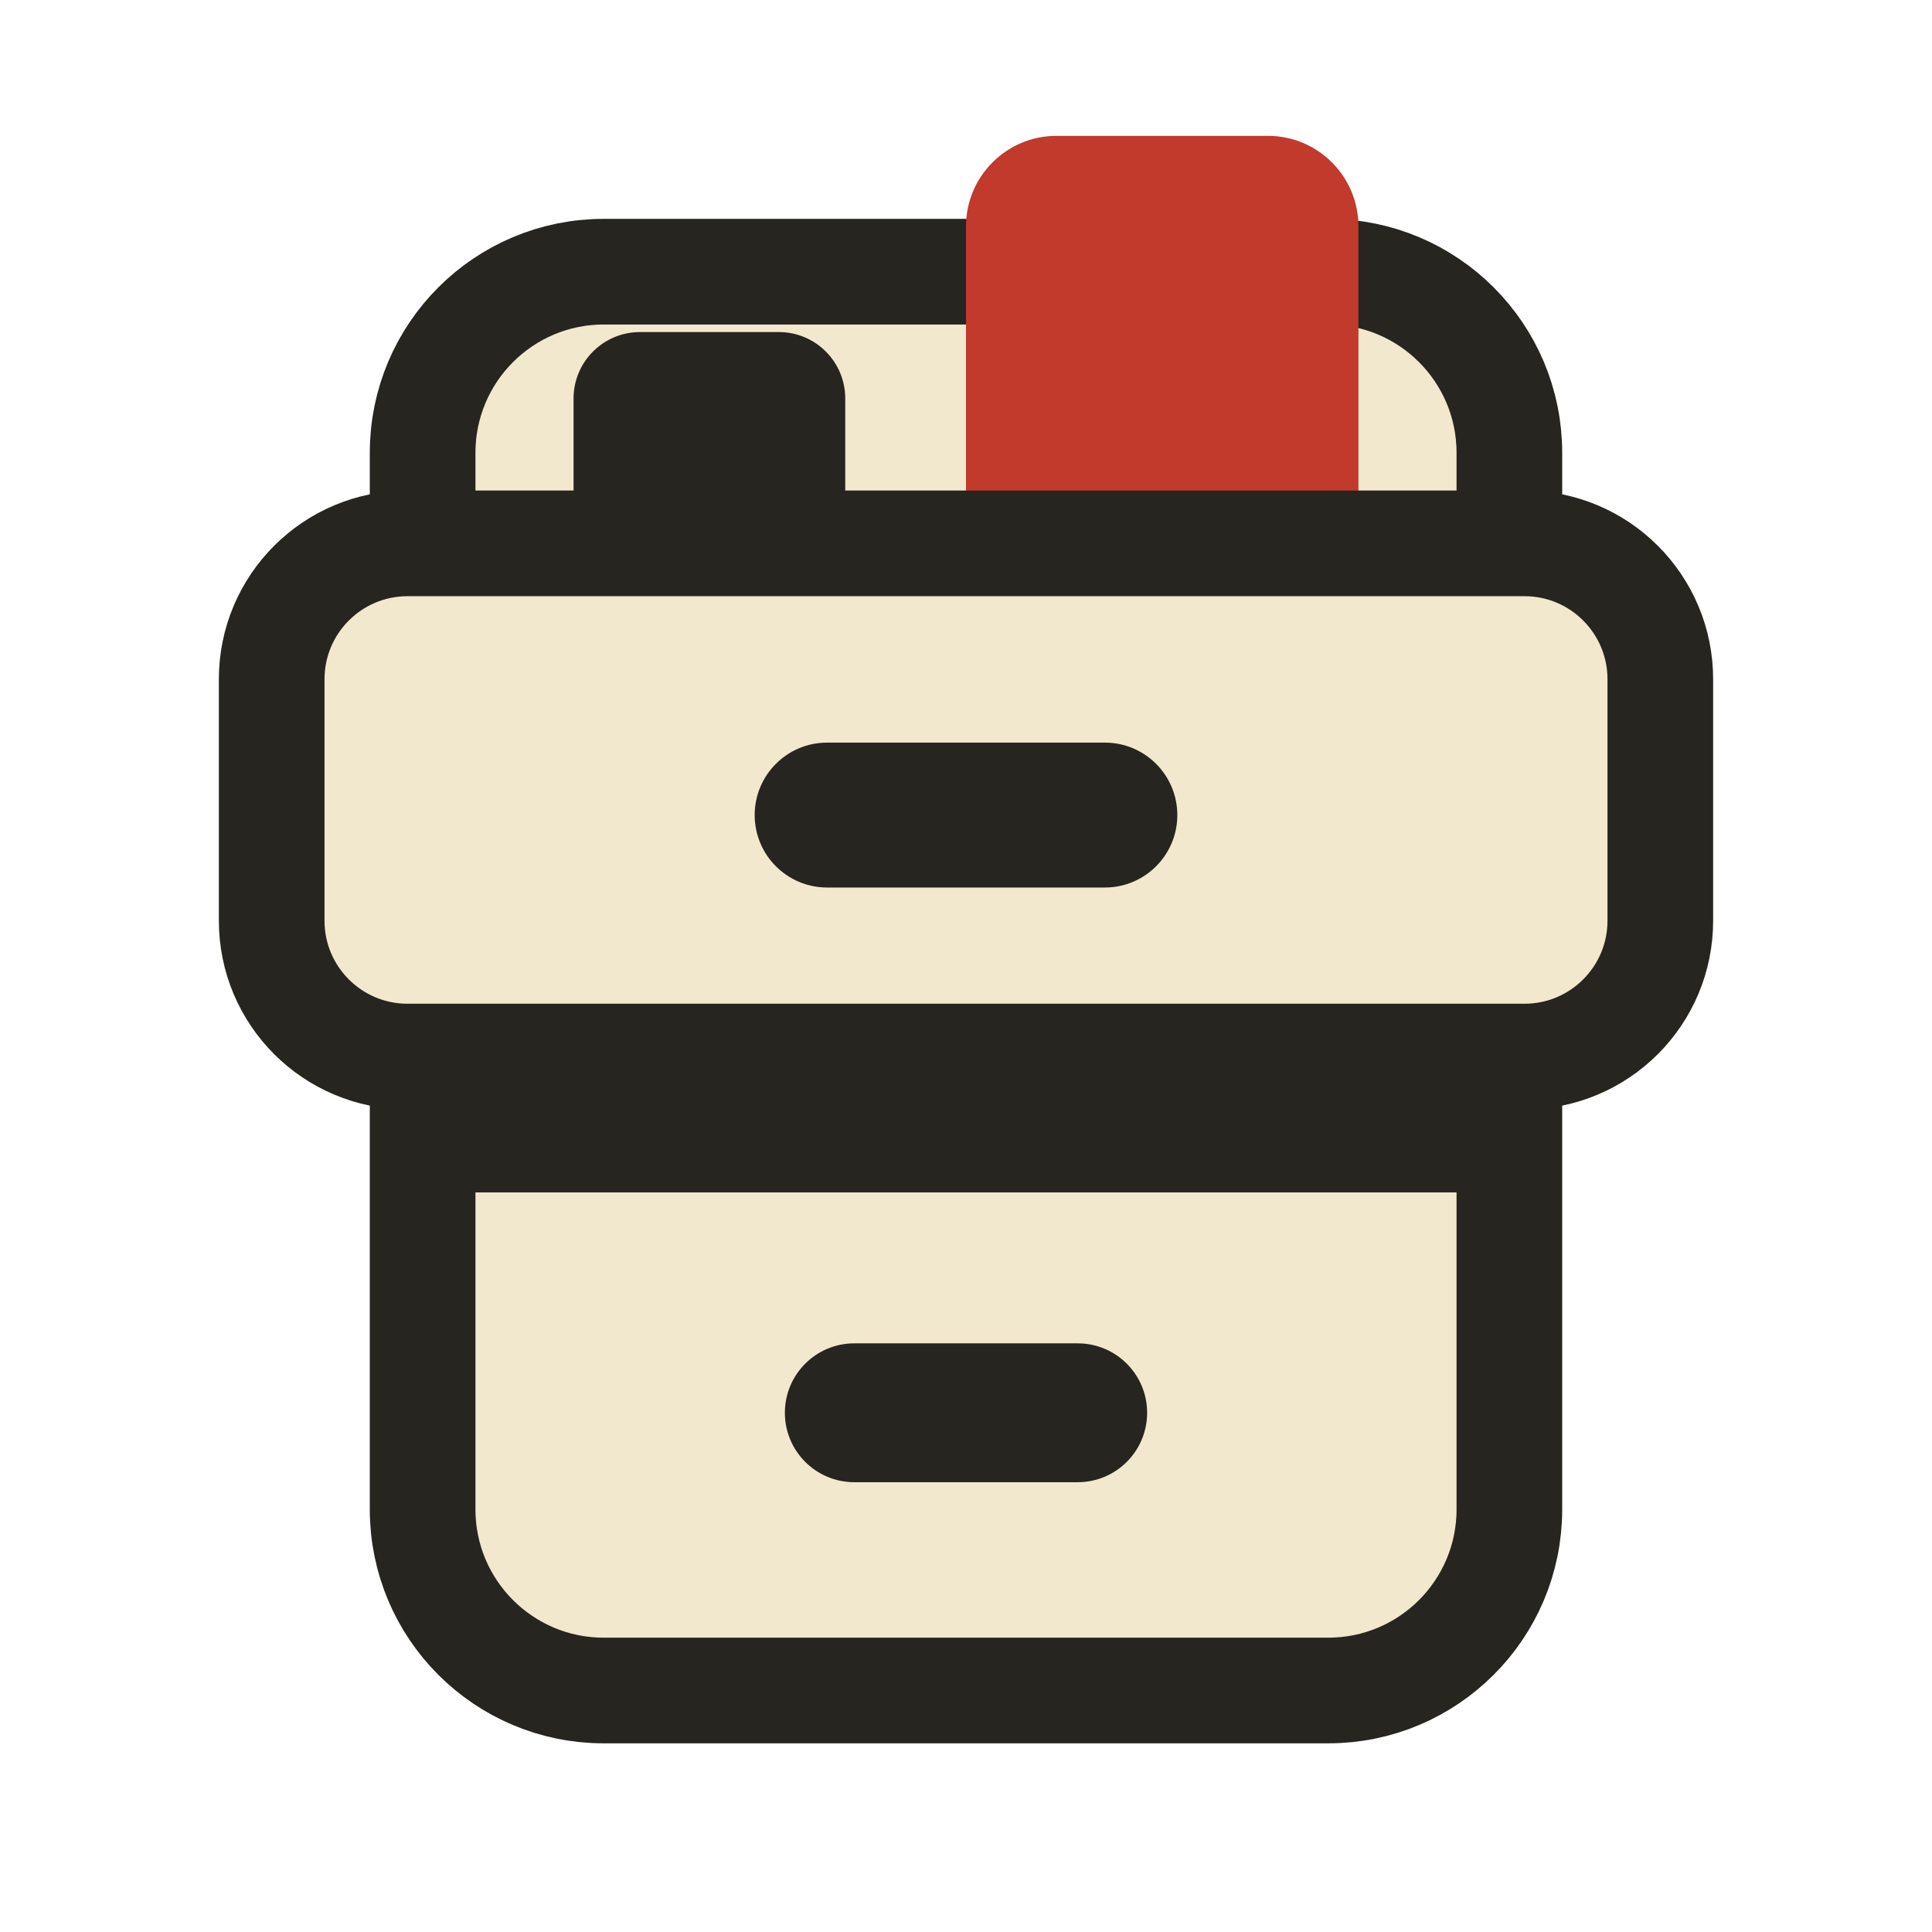
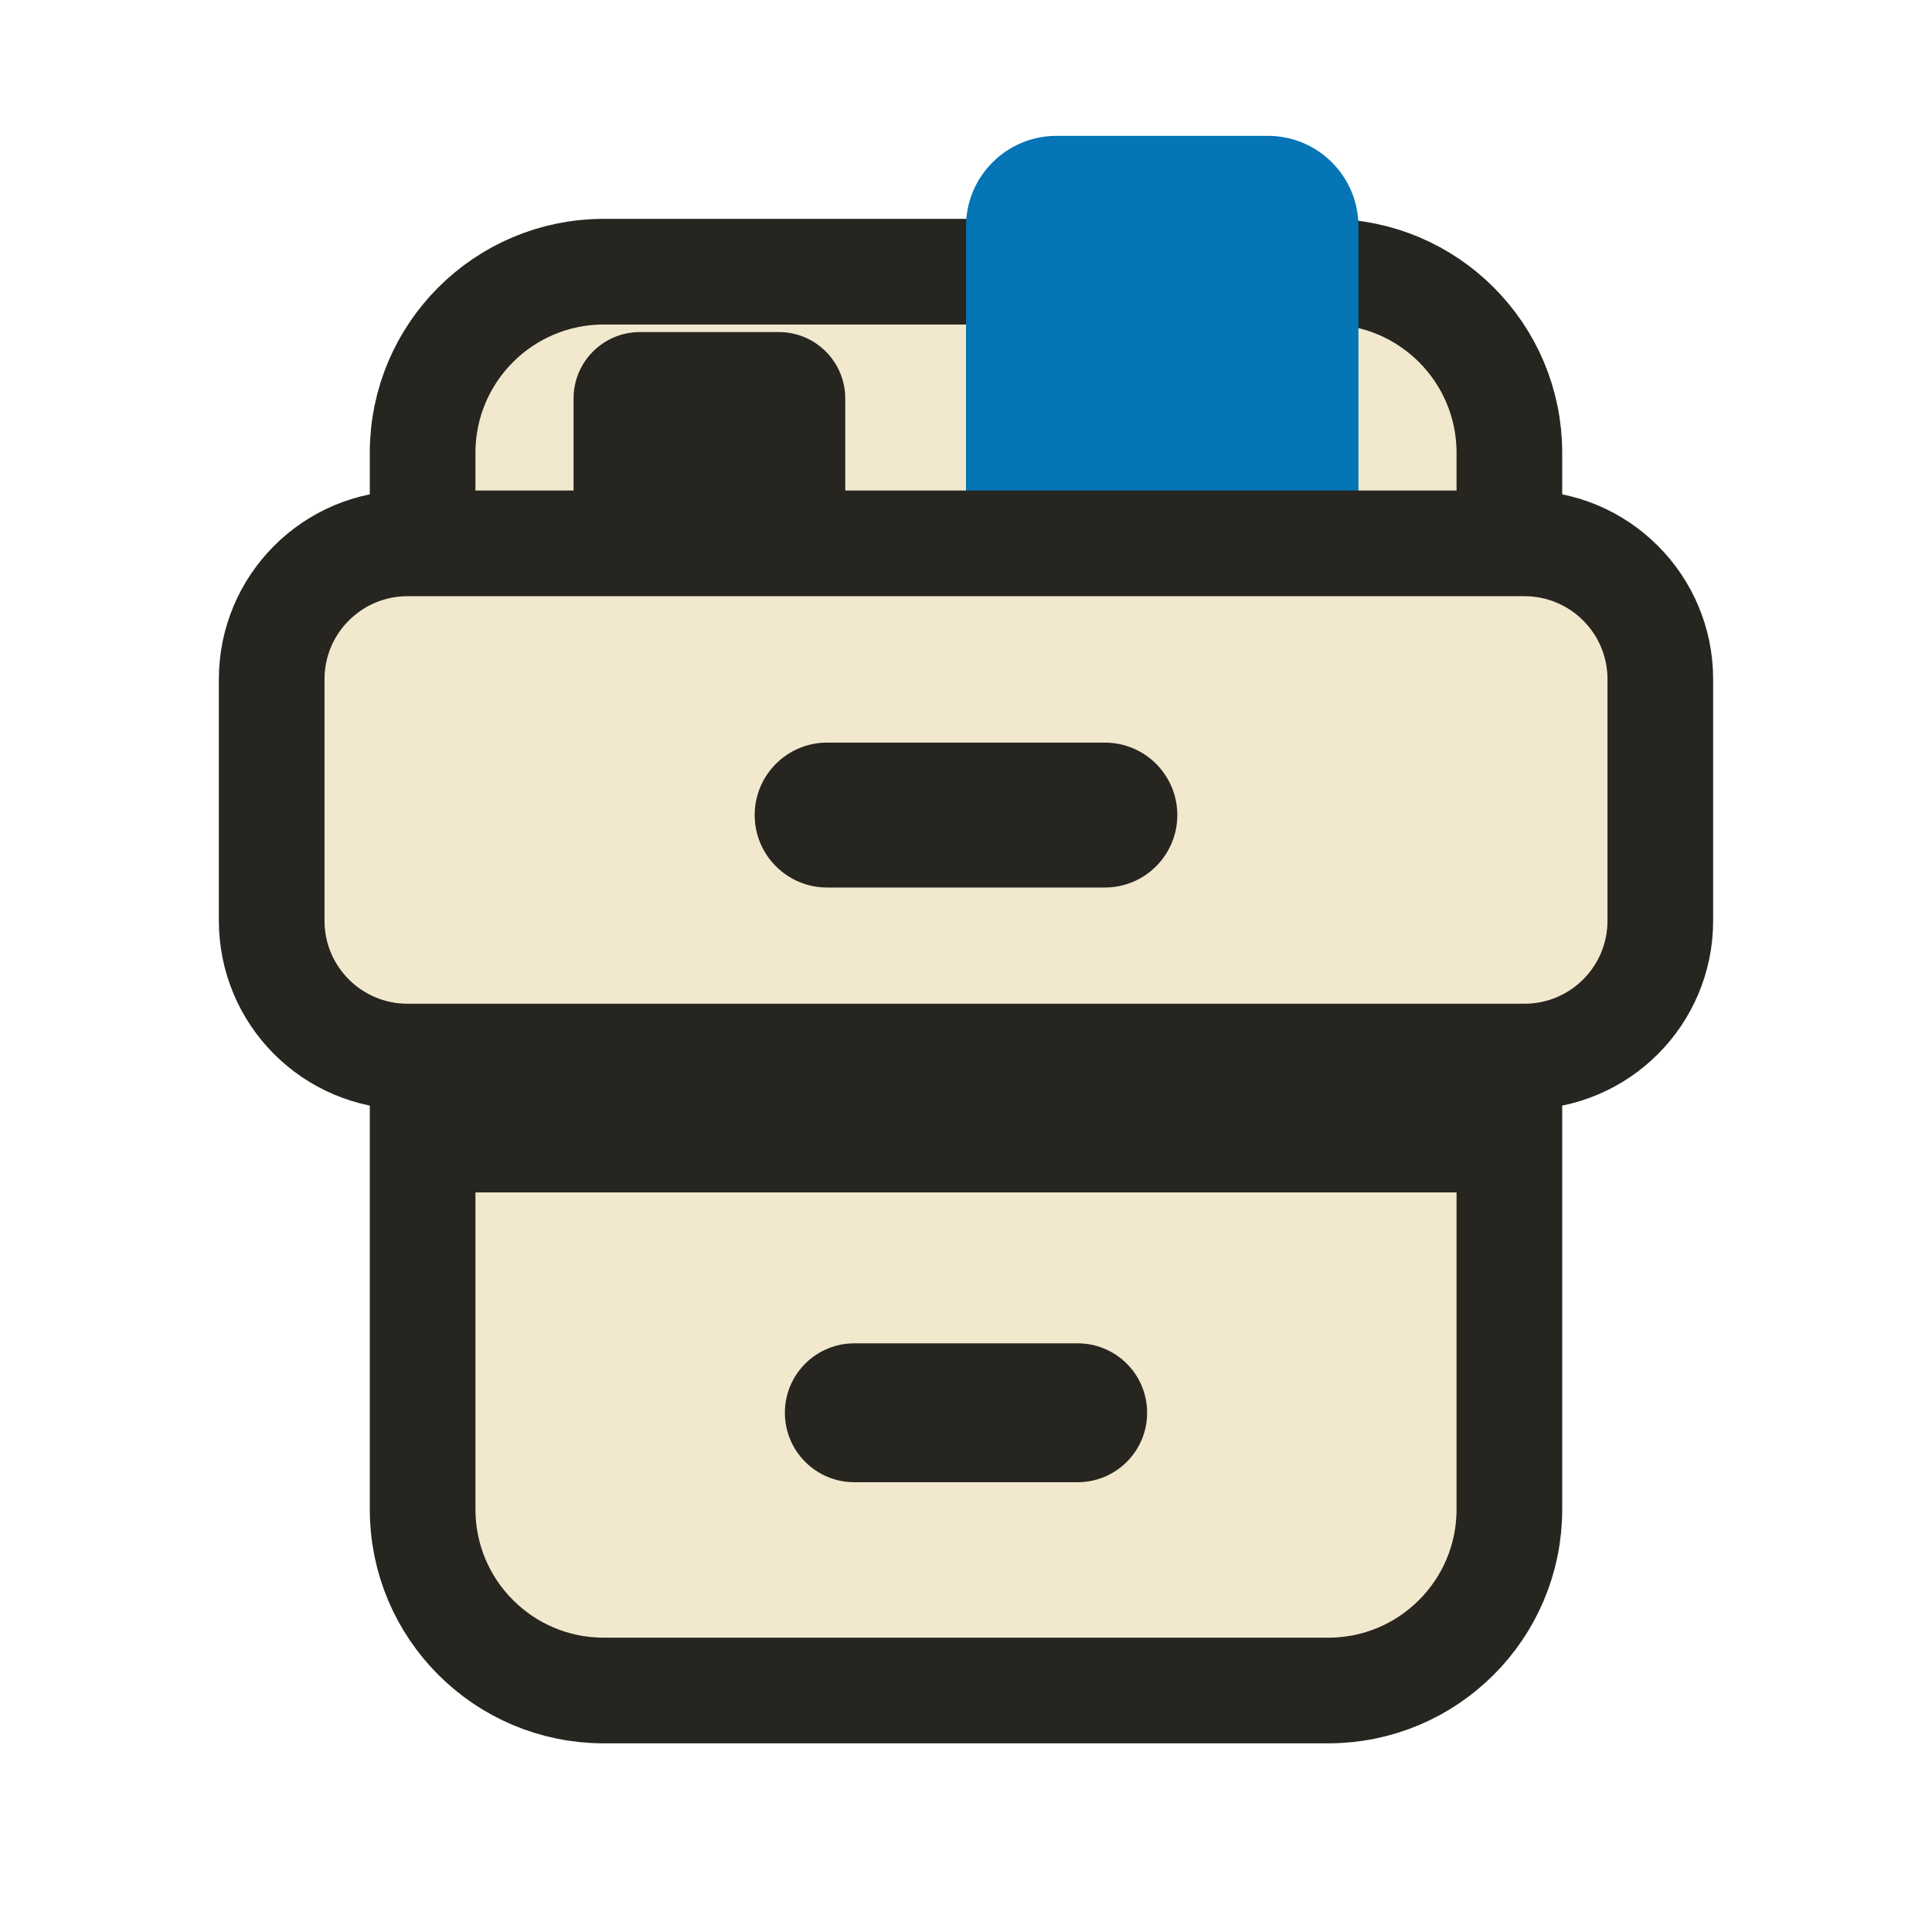
<svg xmlns="http://www.w3.org/2000/svg" viewBox="0 0 64 64" role="img" aria-label="suchi logo (open cabinet)">
  <rect x="14" y="9" width="36" height="47" rx="6" fill="#F2E8CE" stroke="#26251F" stroke-width="3.5" />
  <line x1="14" y1="38" x2="50" y2="38" stroke="#26251F" stroke-width="3" />
  <rect x="26" y="44.5" width="12" height="4.6" rx="2.3" fill="#26251F" />
  <rect x="19" y="11" width="9" height="9" rx="2.2" fill="#26251F" />
-   <rect x="32" y="4.5" width="13" height="15" rx="3" fill="#C13A2C" />
+   <rect x="32" y="4.5" width="13" height="15" rx="3" fill="#0575B6" />
  <rect x="9" y="18" width="46" height="17" rx="4.5" fill="#F2E8CE" stroke="#26251F" stroke-width="3.5" />
  <rect x="25" y="24.6" width="14" height="4.8" rx="2.4" fill="#26251F" />
</svg>
